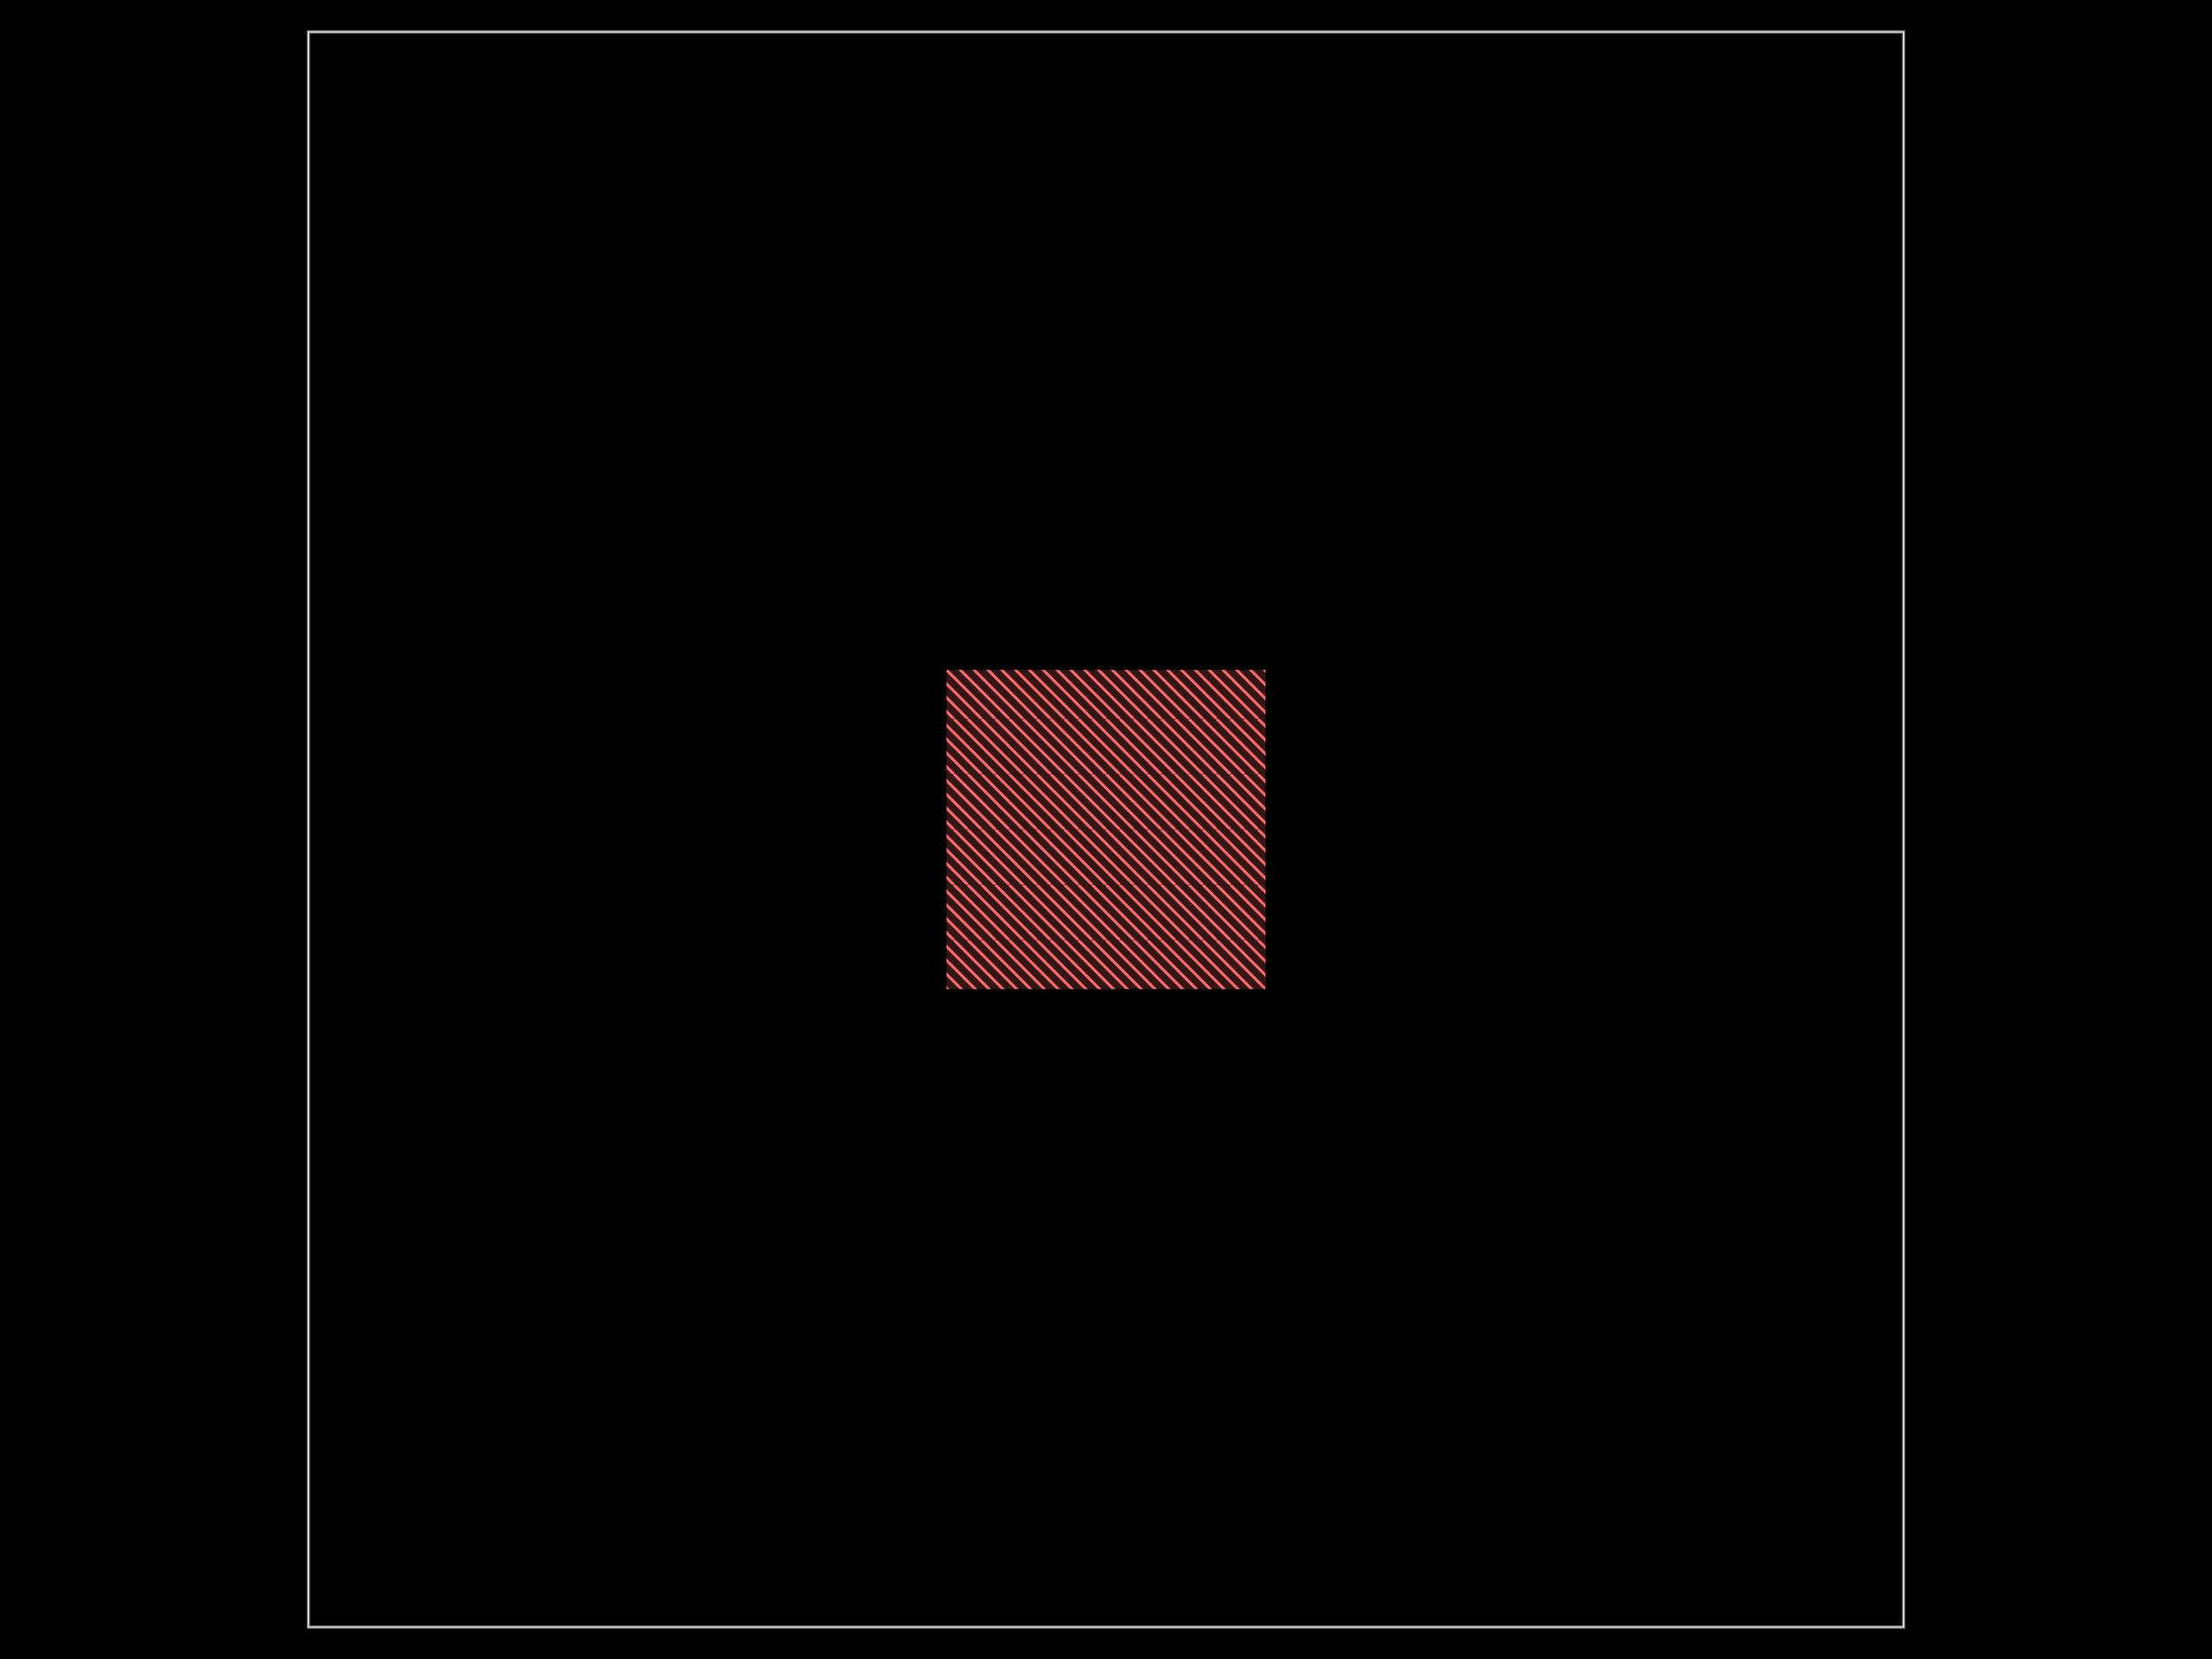
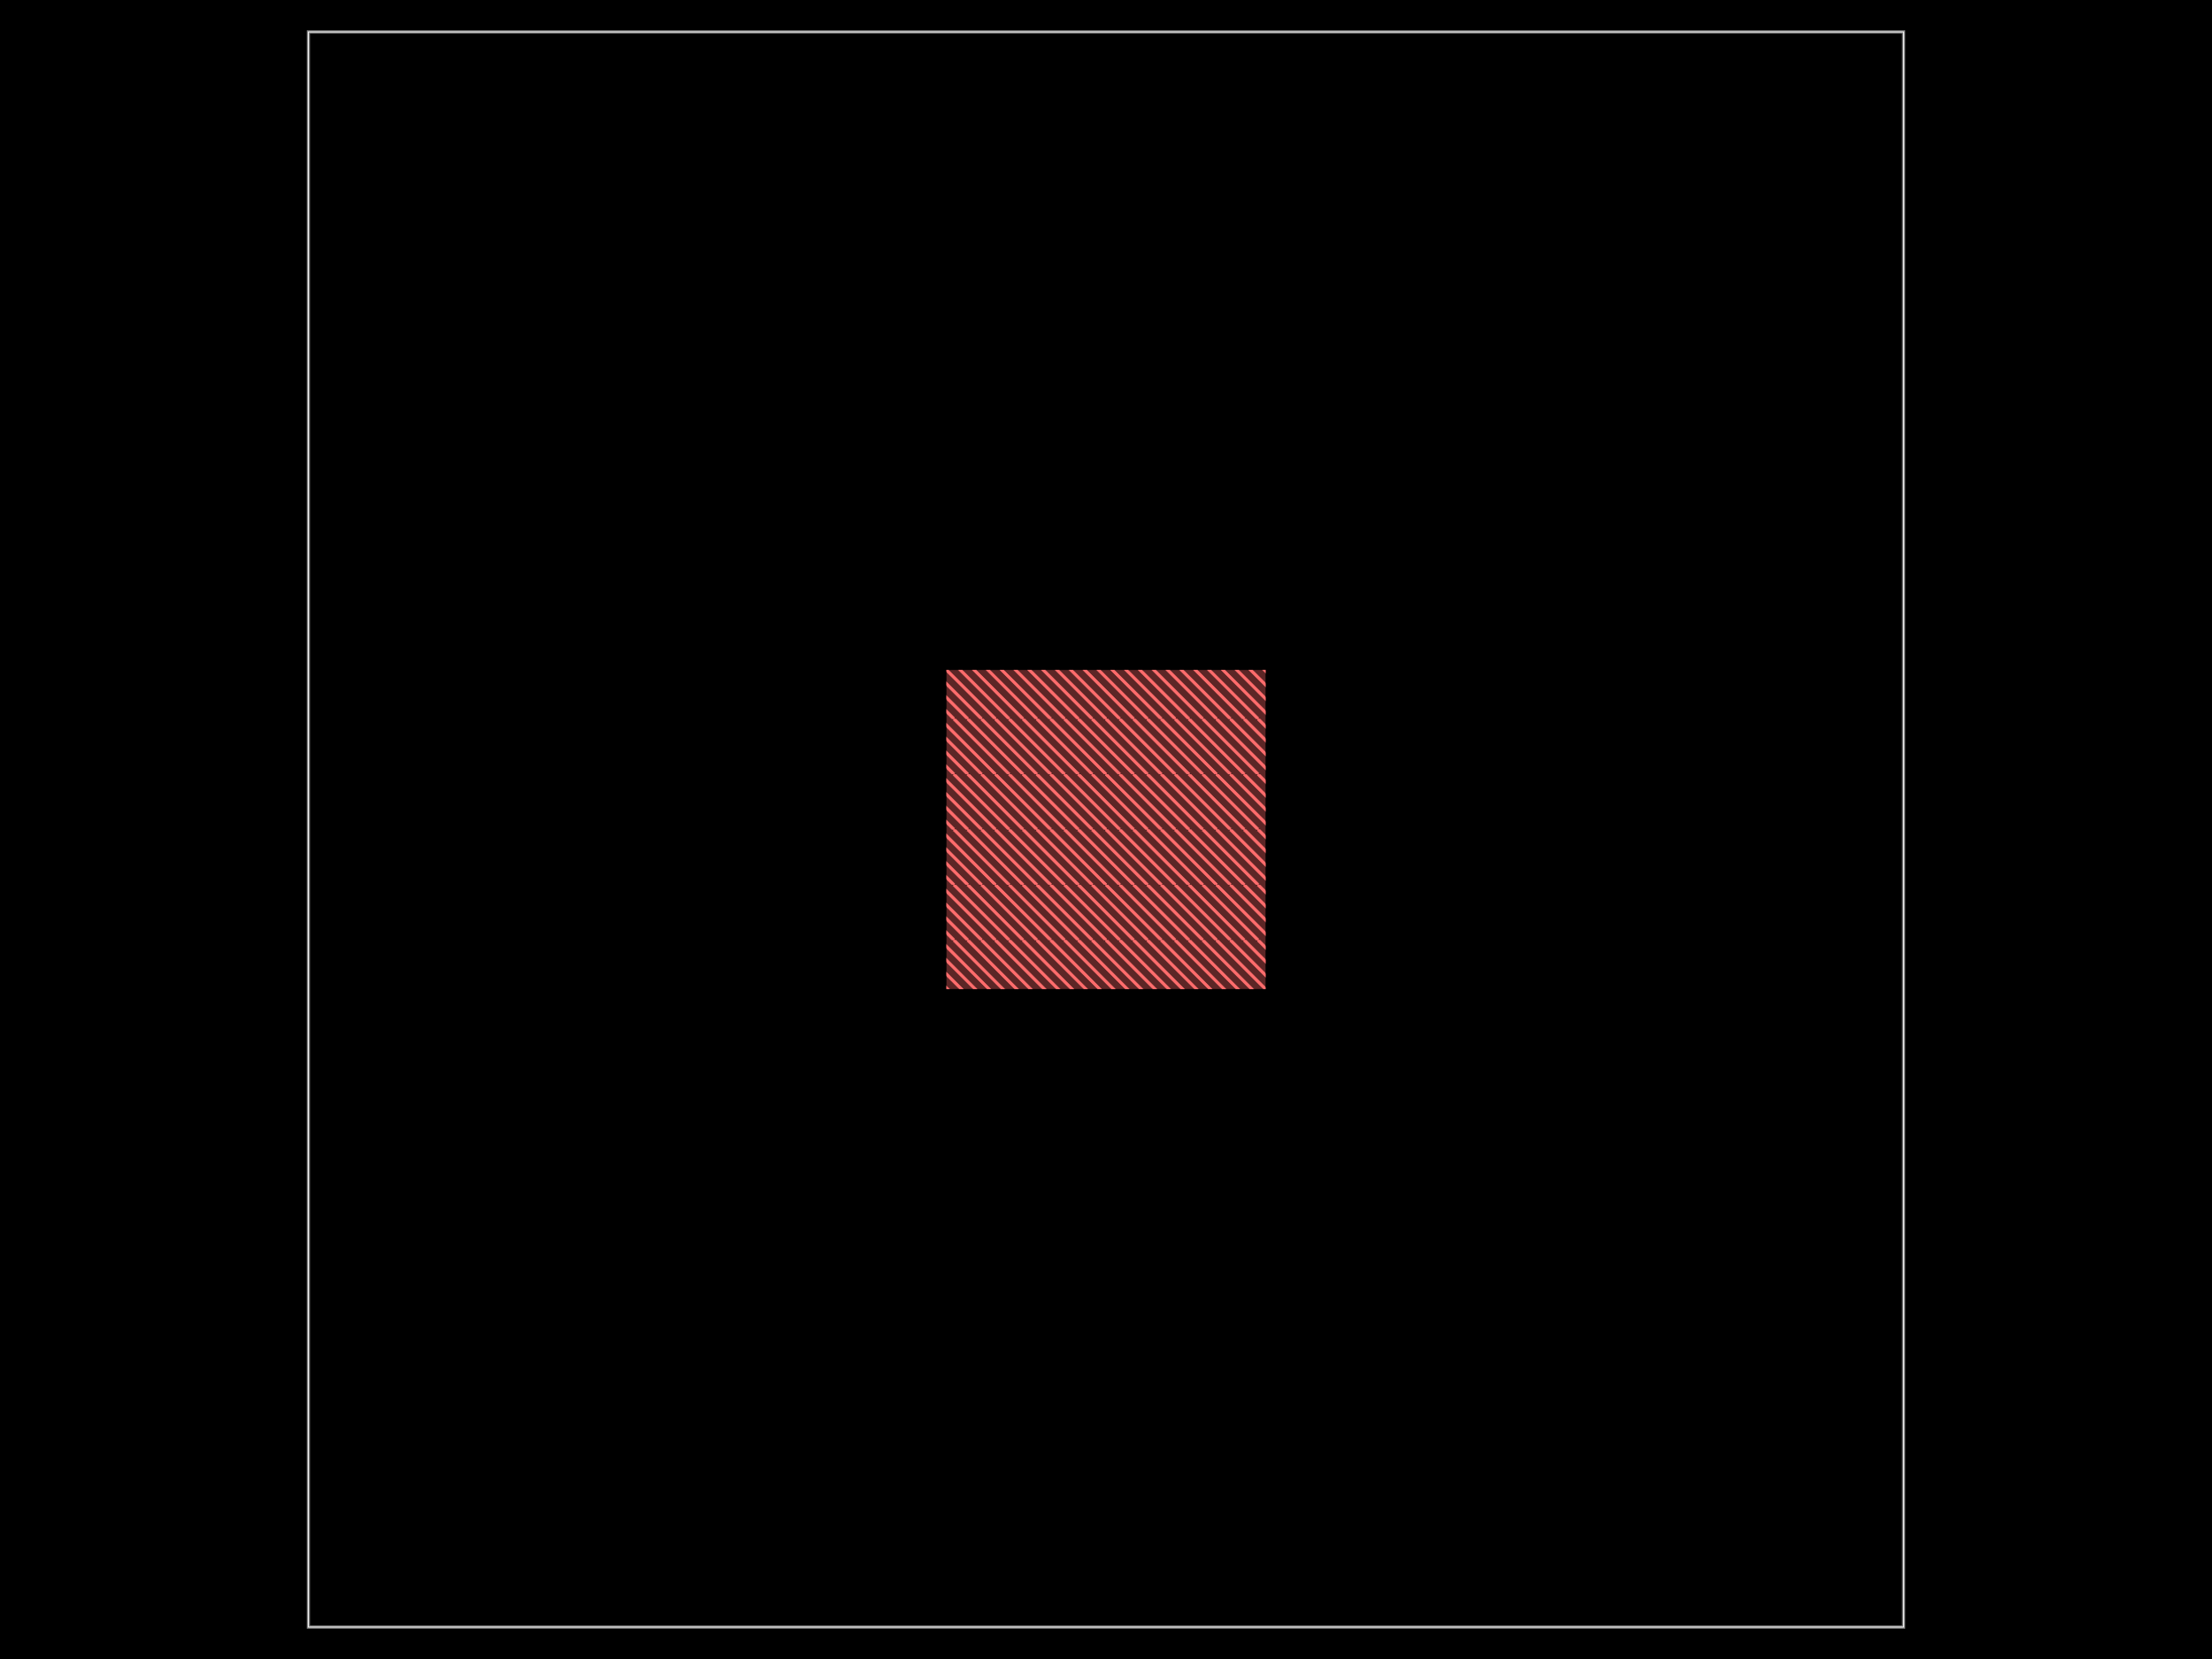
<svg xmlns="http://www.w3.org/2000/svg" width="800" height="600">
  <style />
  <defs>
    <pattern id="pcb-keepout-pattern" width="20" height="20" patternUnits="userSpaceOnUse">
      <line x1="-20" y1="0" x2="0" y2="20" stroke="#FF6B6B" stroke-width="1" />
      <line x1="-15" y1="0" x2="5" y2="20" stroke="#FF6B6B" stroke-width="1" />
      <line x1="-10" y1="0" x2="10" y2="20" stroke="#FF6B6B" stroke-width="1" />
      <line x1="-5" y1="0" x2="15" y2="20" stroke="#FF6B6B" stroke-width="1" />
      <line x1="0" y1="0" x2="20" y2="20" stroke="#FF6B6B" stroke-width="1" />
      <line x1="5" y1="0" x2="25" y2="20" stroke="#FF6B6B" stroke-width="1" />
      <line x1="10" y1="0" x2="30" y2="20" stroke="#FF6B6B" stroke-width="1" />
      <line x1="15" y1="0" x2="35" y2="20" stroke="#FF6B6B" stroke-width="1" />
      <line x1="20" y1="0" x2="40" y2="20" stroke="#FF6B6B" stroke-width="1" />
    </pattern>
  </defs>
  <rect class="boundary" x="0" y="0" fill="#000" width="800" height="600" data-type="pcb_background" data-pcb-layer="global" />
  <rect class="pcb-boundary" fill="none" stroke="#fff" stroke-width="0.3" x="111.538" y="11.538" width="576.923" height="576.923" data-type="pcb_boundary" data-pcb-layer="global" />
  <path class="pcb-board" d="M 111.538 588.462 L 688.462 588.462 L 688.462 11.538 L 111.538 11.538 Z" fill="none" stroke="rgba(255, 255, 255, 0.5)" stroke-width="1.154" data-type="pcb_board" data-pcb-layer="board" />
+   <rect class="pcb-keepout pcb-keepout-rect pcb-keepout-background" data-type="pcb_keepout" data-pcb-layer="bottom" data-pcb-keepout-id="pcb_keepout_0" stroke="none" x="-57.692" y="-57.692" width="115.385" height="115.385" fill="rgba(255, 107, 107, 0.2)" transform="matrix(1,0,0,1,400,300)" />
+   <rect class="pcb-keepout pcb-keepout-rect pcb-keepout-pattern" fill="url(#pcb-keepout-pattern)" data-type="pcb_keepout" data-pcb-layer="bottom" data-pcb-keepout-id="pcb_keepout_0" stroke="none" x="-57.692" y="-57.692" width="115.385" height="115.385" transform="matrix(1,0,0,1,400,300)" />
  <rect class="pcb-keepout pcb-keepout-rect pcb-keepout-background" data-type="pcb_keepout" data-pcb-layer="top" data-pcb-keepout-id="pcb_keepout_0" stroke="none" x="-57.692" y="-57.692" width="115.385" height="115.385" fill="rgba(255, 107, 107, 0.2)" transform="matrix(1,0,0,1,400,300)" />
  <rect class="pcb-keepout pcb-keepout-rect pcb-keepout-pattern" fill="url(#pcb-keepout-pattern)" data-type="pcb_keepout" data-pcb-layer="top" data-pcb-keepout-id="pcb_keepout_0" stroke="none" x="-57.692" y="-57.692" width="115.385" height="115.385" transform="matrix(1,0,0,1,400,300)" />
</svg>
